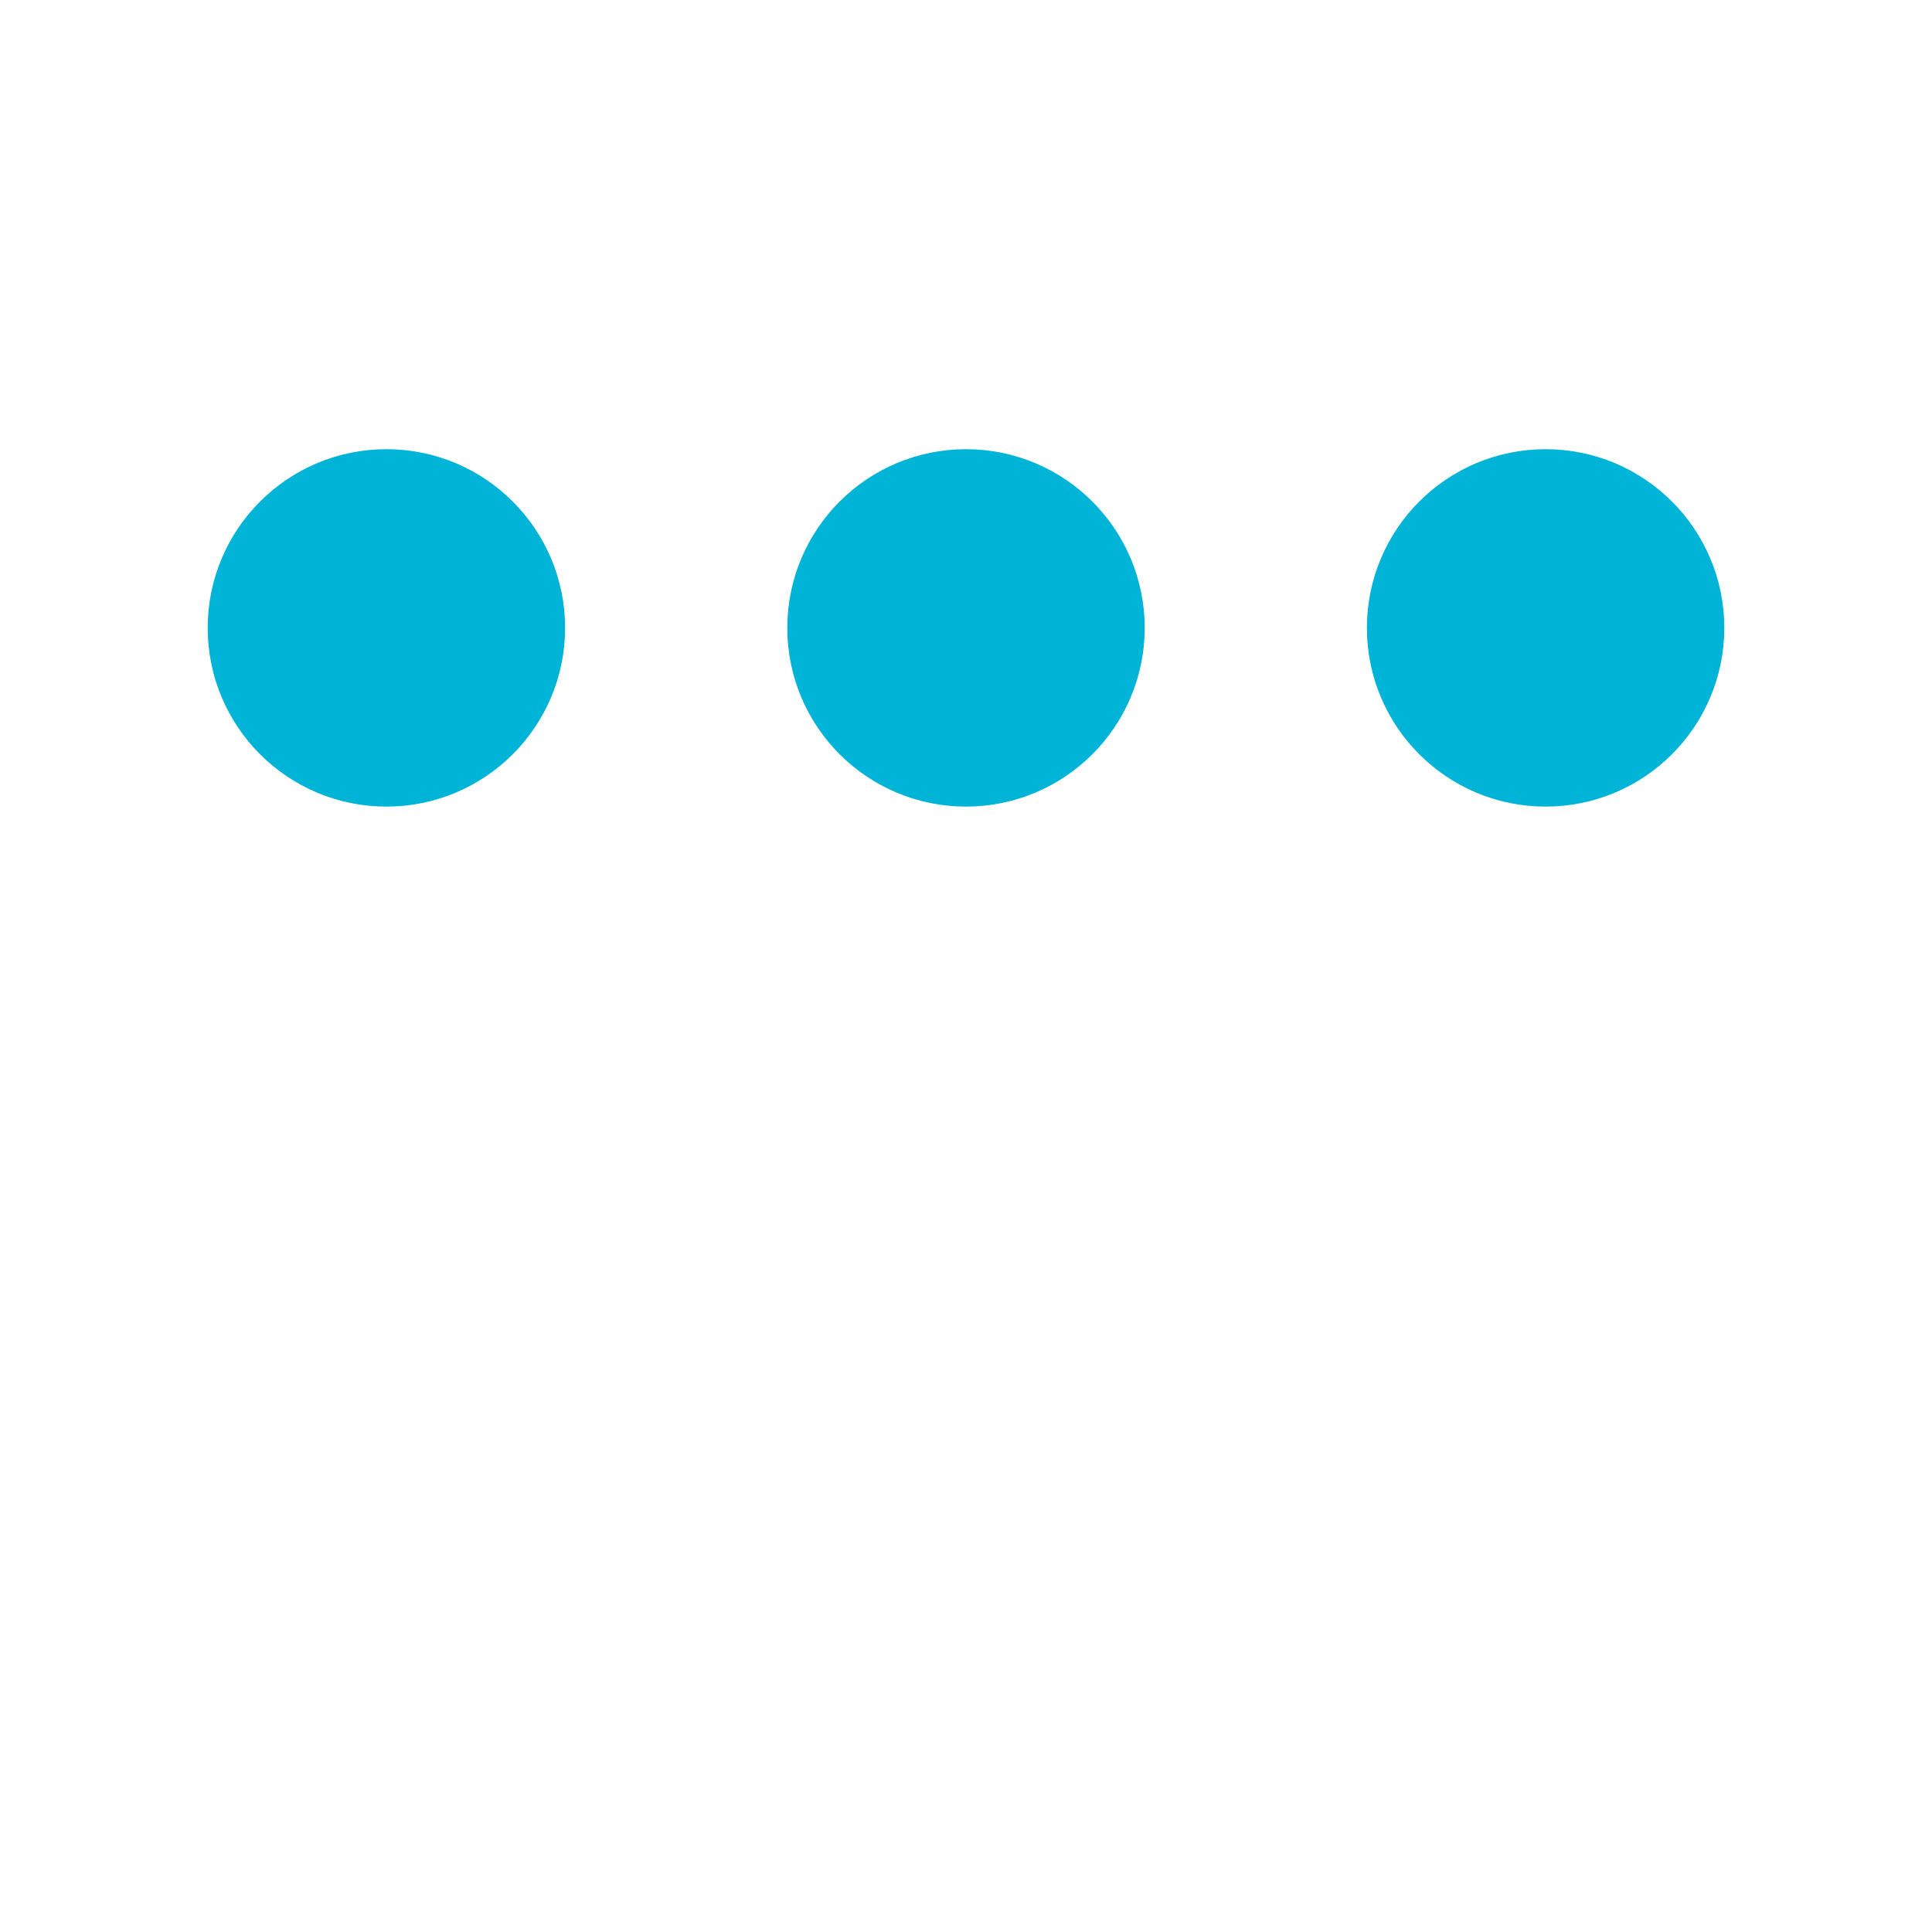
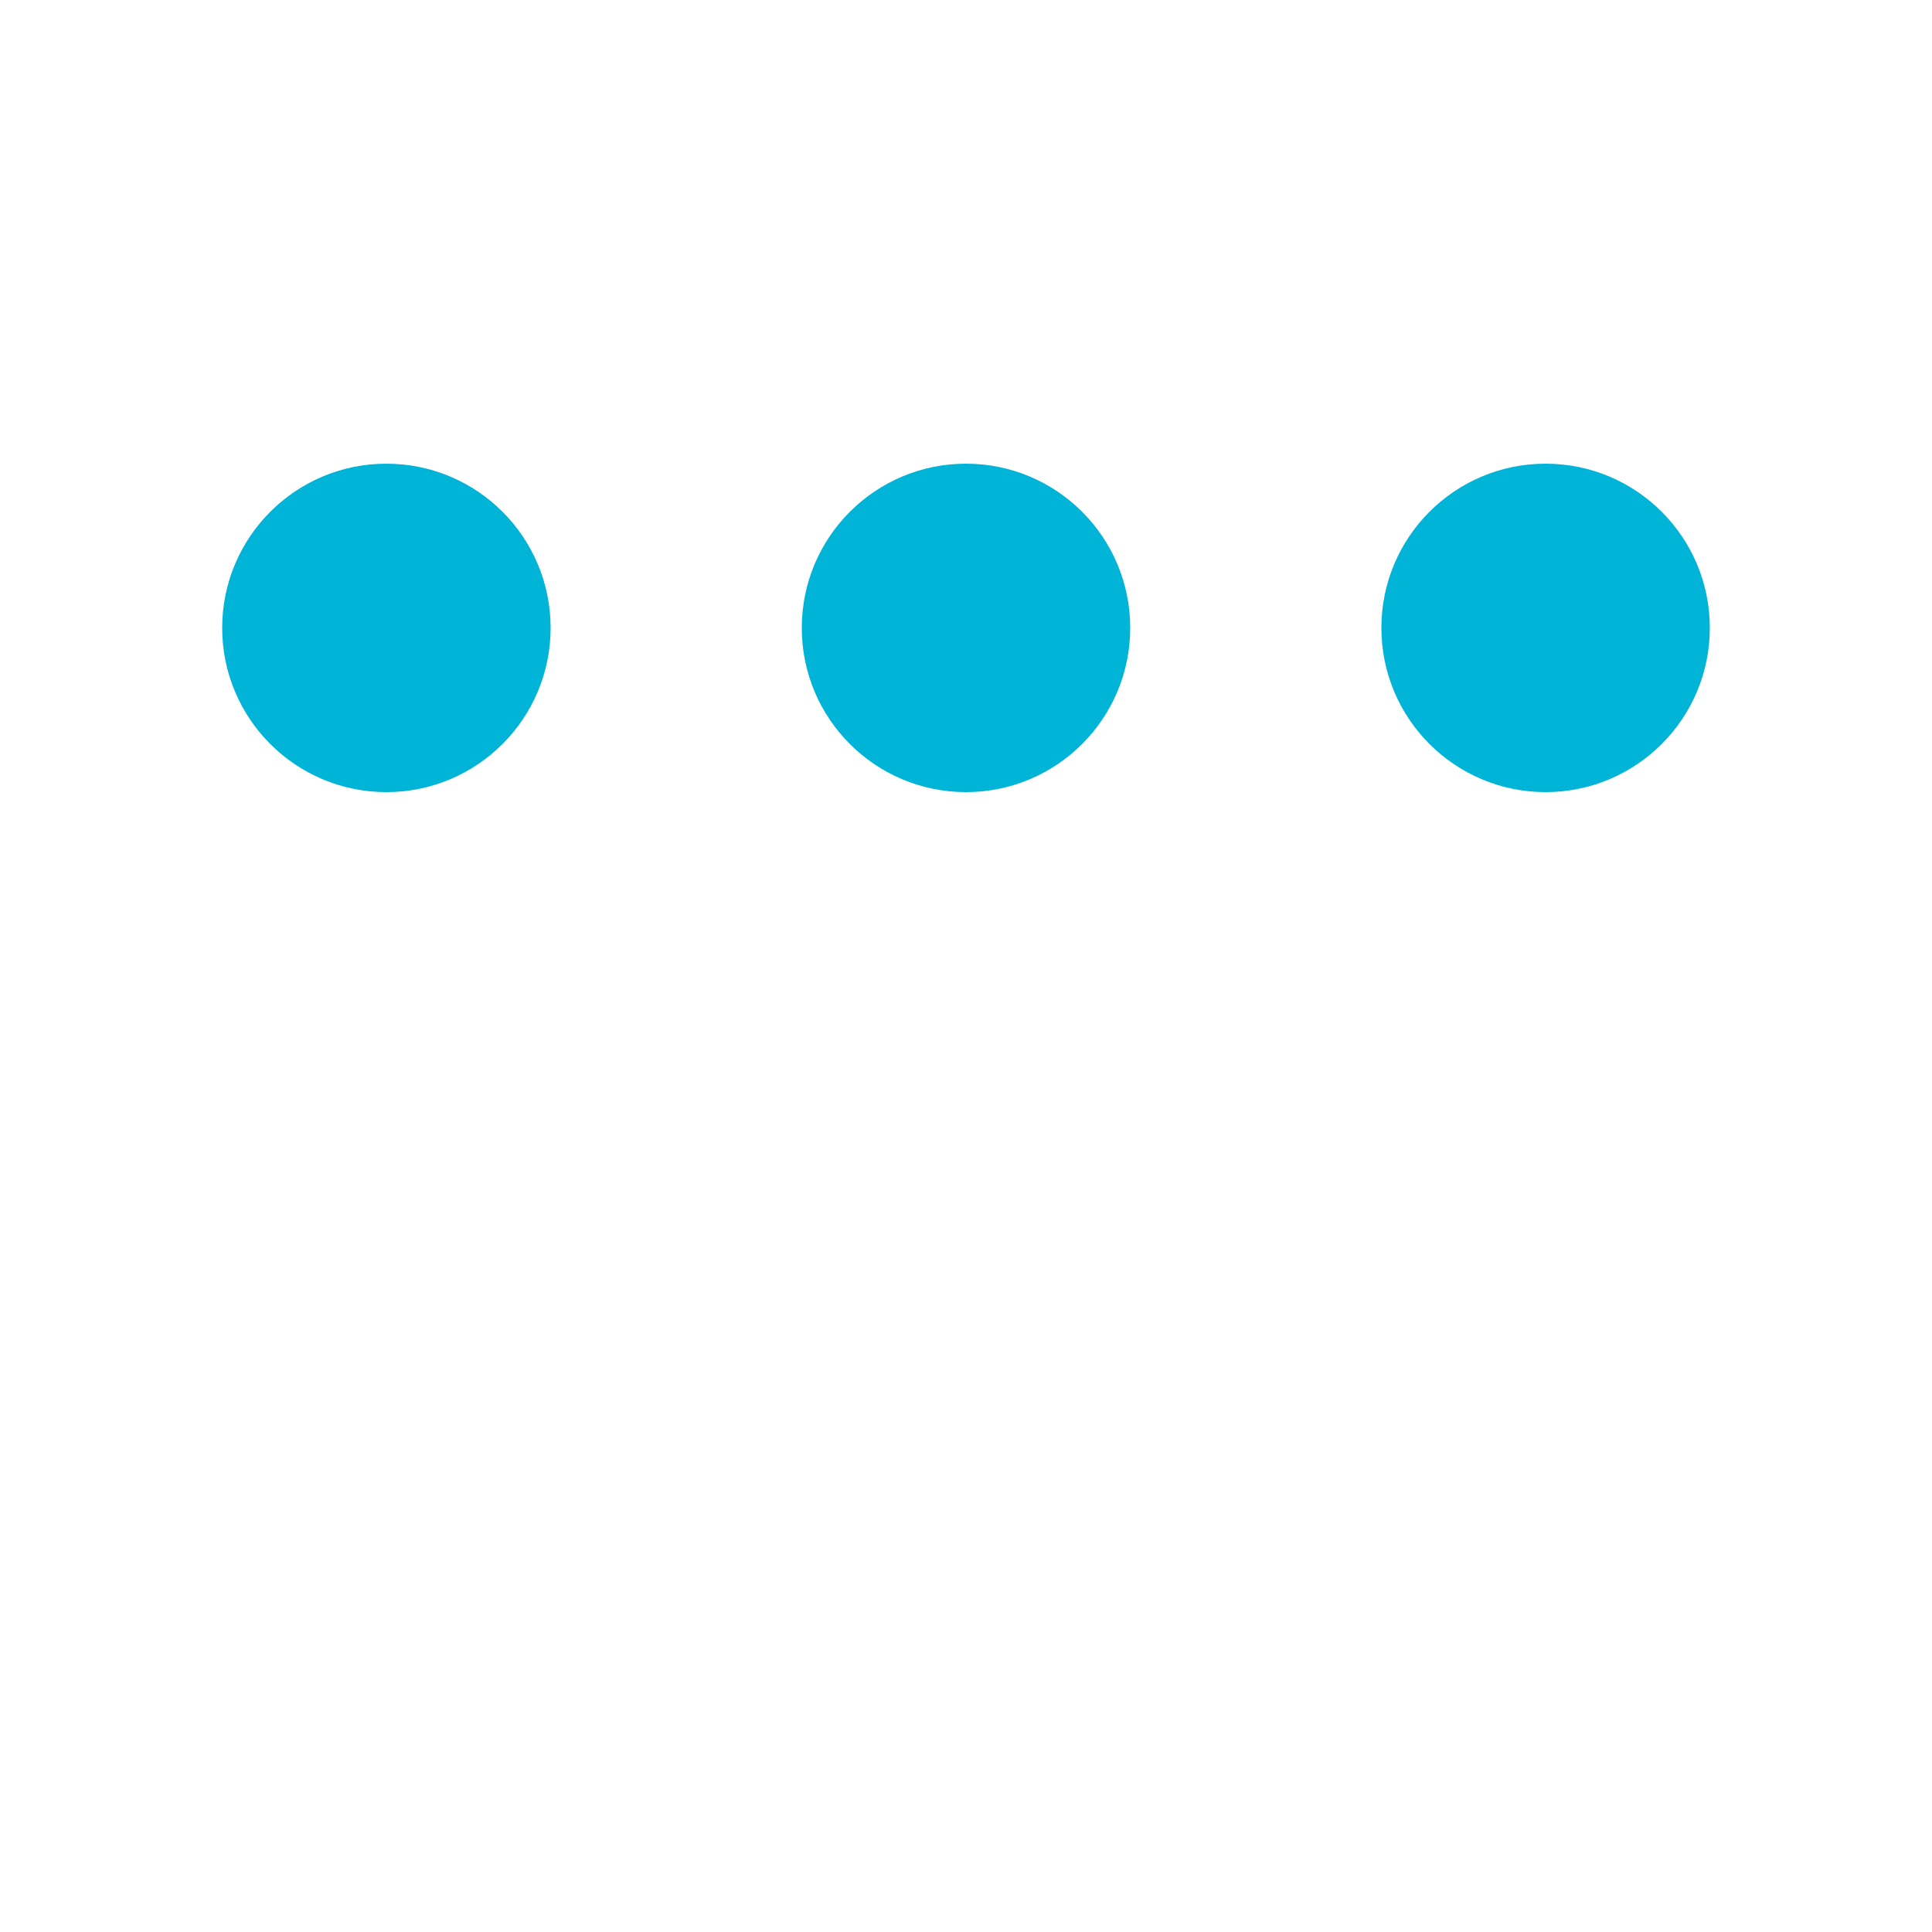
<svg xmlns="http://www.w3.org/2000/svg" viewBox="0 0 200 200">
-   <circle fill="#00B4D8" stroke="#00B4D8" stroke-width="7" r="15" cx="40" cy="65">
+   <circle fill="#00B4D8" stroke="#00B4D8" stroke-width="4" r="15" cx="40" cy="65">
    <animate attributeName="cy" calcMode="spline" dur="2" values="65;135;65;" keySplines=".5 0 .5 1;.5 0 .5 1" repeatCount="indefinite" begin="-.4" />
  </circle>
-   <circle fill="#00B4D8" stroke="#00B4D8" stroke-width="7" r="15" cx="100" cy="65">
+   <circle fill="#00B4D8" stroke="#00B4D8" stroke-width="4" r="15" cx="100" cy="65">
    <animate attributeName="cy" calcMode="spline" dur="2" values="65;135;65;" keySplines=".5 0 .5 1;.5 0 .5 1" repeatCount="indefinite" begin="-.2" />
  </circle>
-   <circle fill="#00B4D8" stroke="#00B4D8" stroke-width="7" r="15" cx="160" cy="65">
+   <circle fill="#00B4D8" stroke="#00B4D8" stroke-width="4" r="15" cx="160" cy="65">
    <animate attributeName="cy" calcMode="spline" dur="2" values="65;135;65;" keySplines=".5 0 .5 1;.5 0 .5 1" repeatCount="indefinite" begin="0" />
  </circle>
</svg>
